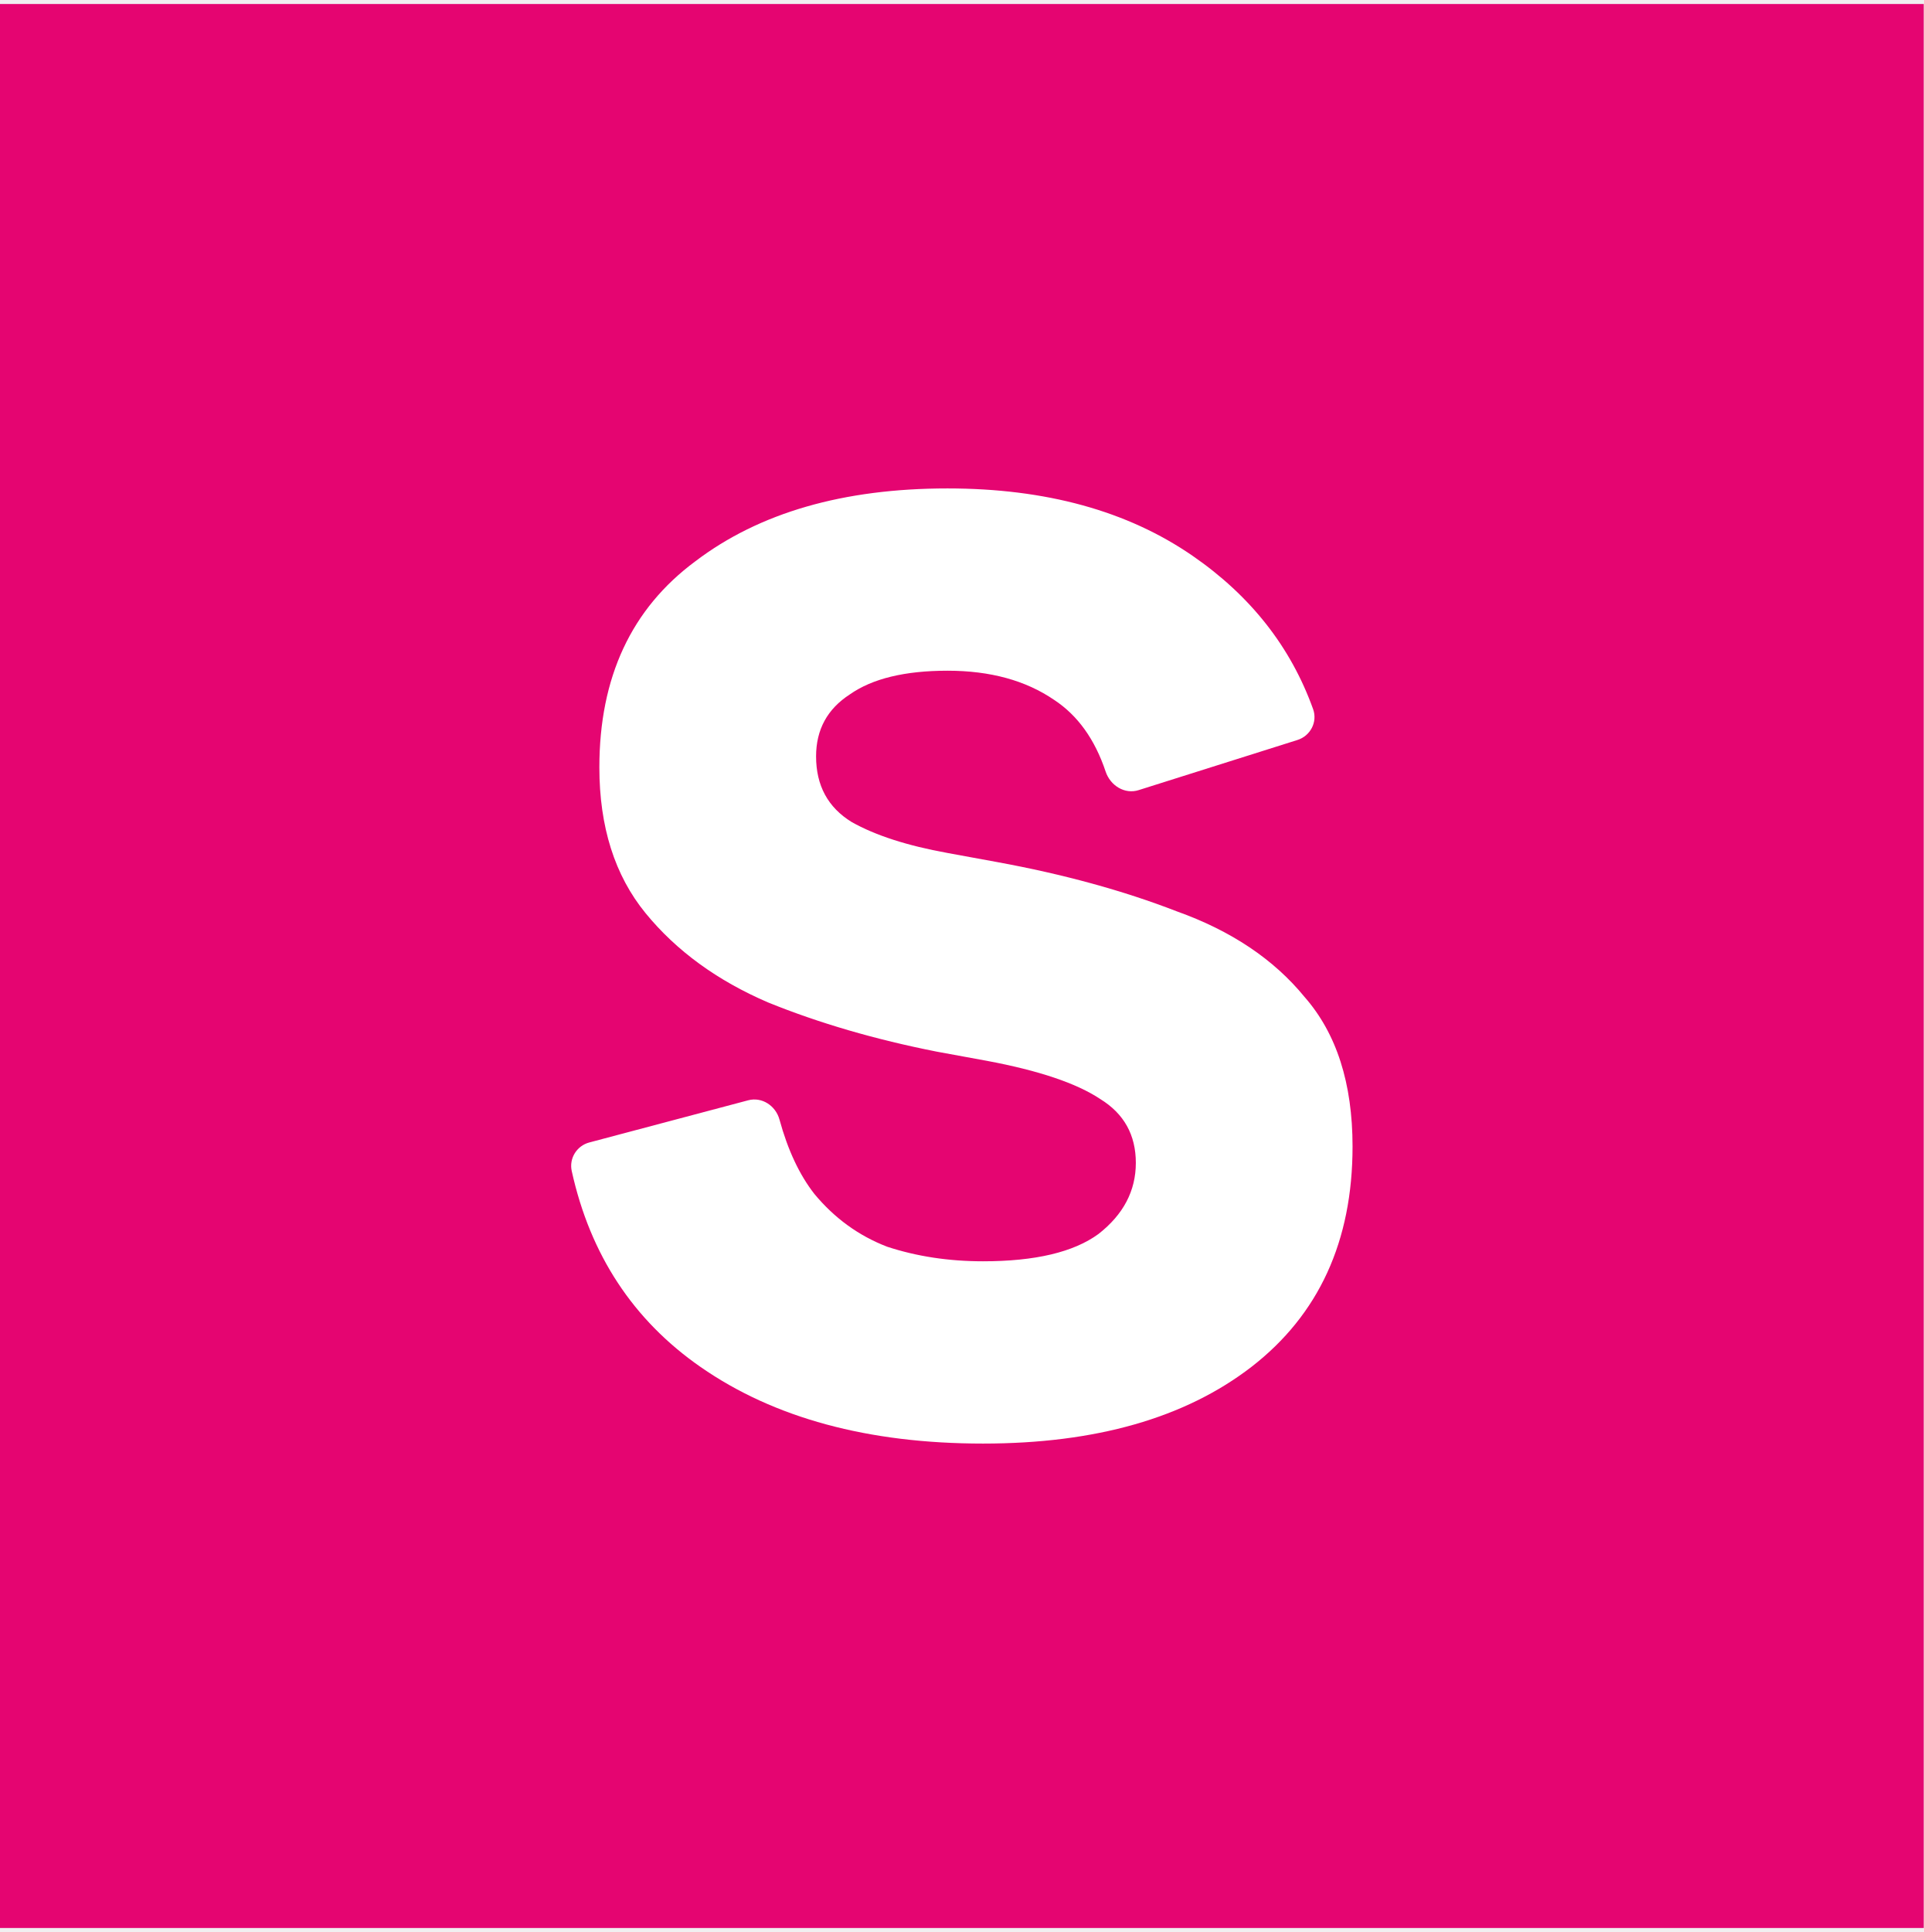
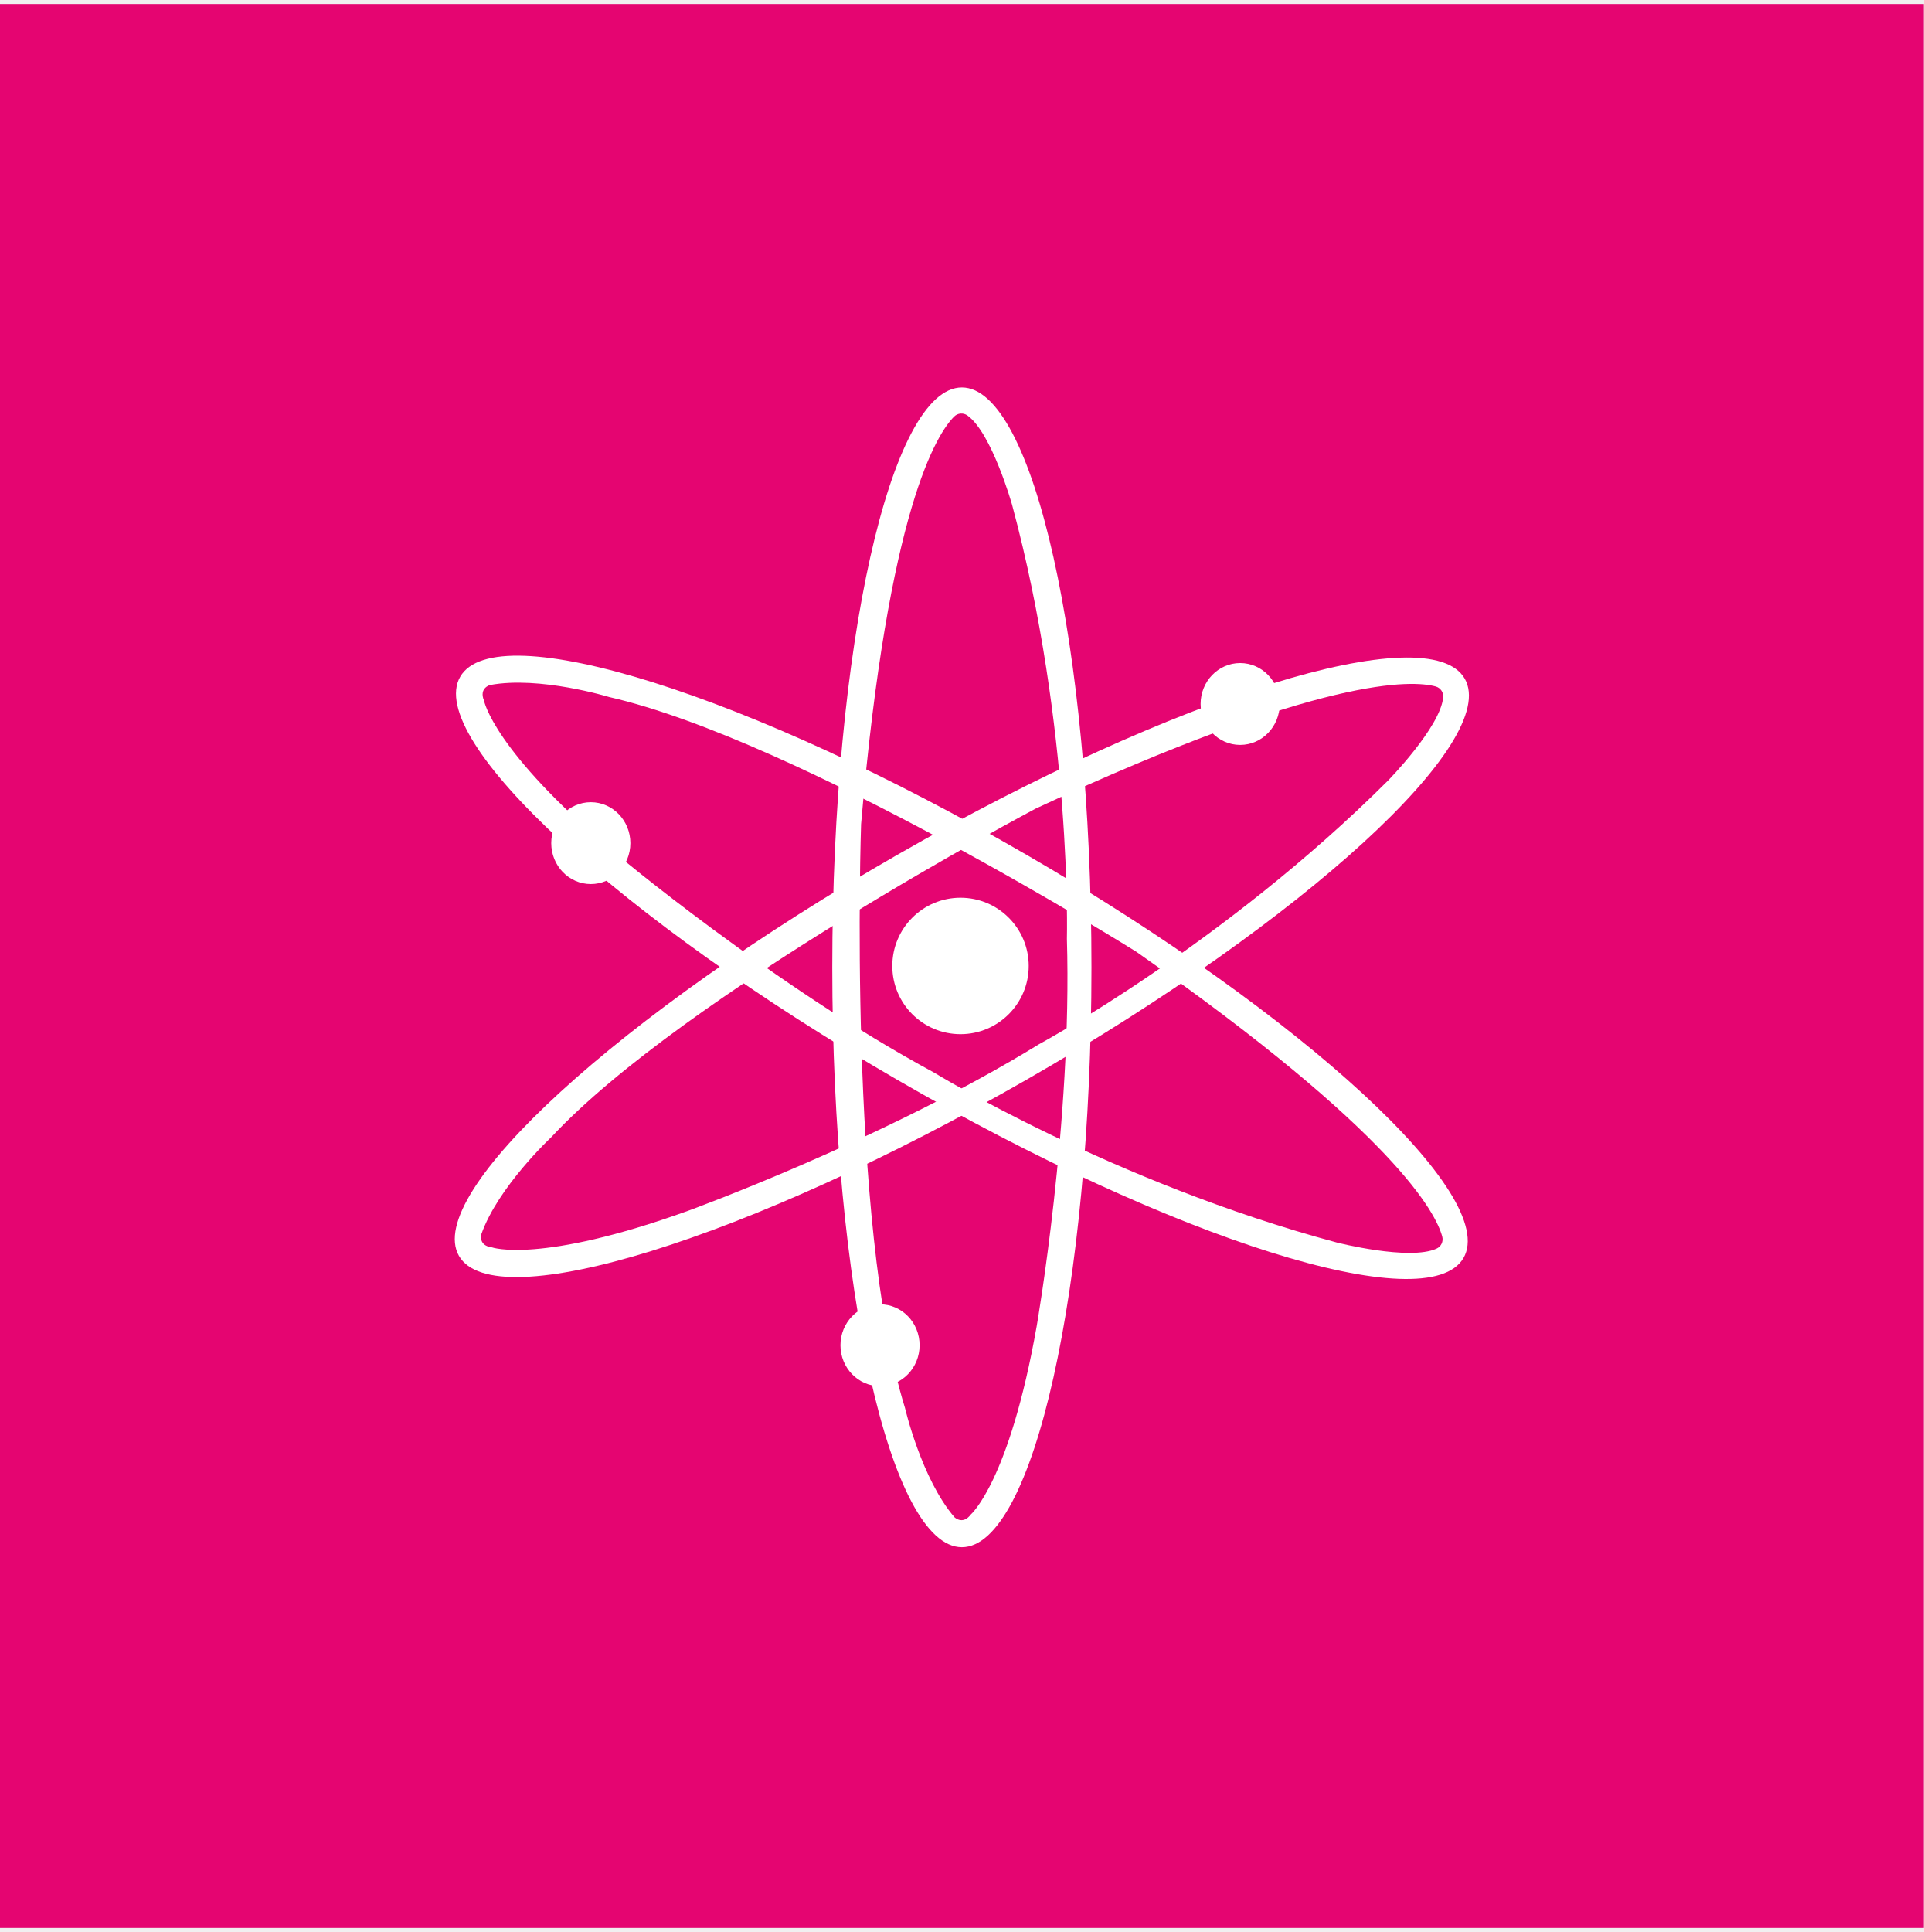
<svg xmlns="http://www.w3.org/2000/svg" width="240" height="241" viewBox="0 0 240 241" fill="none">
  <rect width="240" height="240" transform="translate(0 0.5)" fill="#E50571" />
-   <path d="M122.645 180.073C108.314 180.073 96.569 176.89 87.408 170.523C78.996 164.676 73.636 156.527 71.329 146.077C70.977 144.48 71.972 142.924 73.516 142.514L93.344 137.252C95.055 136.799 96.772 137.918 97.249 139.664C98.286 143.452 99.733 146.539 101.592 148.922C104.103 151.954 107.132 154.152 110.678 155.516C114.372 156.729 118.361 157.335 122.645 157.335C129.146 157.335 133.948 156.198 137.051 153.924C140.153 151.499 141.705 148.543 141.705 145.057C141.705 141.571 140.227 138.918 137.272 137.098C134.317 135.128 129.589 133.536 123.089 132.323L116.884 131.187C109.2 129.671 102.183 127.624 95.83 125.048C89.477 122.319 84.379 118.605 80.538 113.906C76.697 109.207 74.776 103.143 74.776 95.716C74.776 84.498 78.765 75.934 86.743 70.022C94.722 63.958 105.211 60.927 118.213 60.927C130.476 60.927 140.67 63.731 148.796 69.34C156.029 74.332 161.038 80.705 163.822 88.459C164.401 90.07 163.475 91.799 161.876 92.304L142.046 98.564C140.316 99.11 138.524 98.002 137.937 96.245C136.588 92.211 134.445 89.23 131.51 87.303C127.964 84.877 123.532 83.665 118.213 83.665C112.894 83.665 108.831 84.65 106.024 86.62C103.217 88.439 101.813 91.016 101.813 94.352C101.813 97.99 103.291 100.718 106.246 102.537C109.2 104.204 113.189 105.493 118.213 106.402L124.418 107.539C132.692 109.055 140.153 111.101 146.802 113.678C153.598 116.104 158.917 119.666 162.758 124.365C166.747 128.913 168.742 135.128 168.742 143.011C168.742 154.834 164.531 164.005 156.109 170.523C147.836 176.89 136.681 180.073 122.645 180.073Z" fill="white" />
+   <path d="M120.001 48.333C111.073 48.333 103.833 80.718 103.833 120.667C103.833 160.615 111.073 193 120.001 193C128.93 193 136.17 160.615 136.17 120.667C136.17 80.718 128.93 48.333 120.001 48.333ZM121.118 188.918C120.097 190.28 119.076 189.258 119.076 189.258C114.964 184.494 112.908 175.643 112.908 175.643C105.715 152.496 107.427 102.799 107.427 102.799C110.807 63.344 116.956 54.024 119.049 51.955C119.262 51.743 119.544 51.614 119.843 51.59C120.142 51.566 120.441 51.648 120.686 51.822C123.722 53.974 126.268 62.97 126.268 62.97C133.787 90.882 133.106 117.093 133.106 117.093C133.787 139.899 129.338 165.428 129.338 165.428C125.914 184.83 121.118 188.918 121.118 188.918Z" fill="white" />
+   <path d="M182.743 84.668C178.297 76.92 146.607 86.757 111.938 106.637C77.27 126.516 52.815 148.913 57.258 156.658C61.7 164.402 93.394 154.568 128.062 134.688C162.73 114.809 187.185 92.412 182.743 84.668V84.668ZM61.359 155.595C59.657 155.381 60.041 153.982 60.041 153.982C62.129 148.045 68.773 141.857 68.773 141.857C85.278 124.099 129.24 100.853 129.24 100.853C165.141 84.15 176.293 84.855 179.122 85.634C179.412 85.715 179.664 85.896 179.834 86.145C180.004 86.394 180.079 86.696 180.048 86.995C179.708 90.701 173.155 97.385 173.155 97.385C152.7 117.805 129.625 130.26 129.625 130.26C110.181 142.204 85.823 151.044 85.823 151.044C67.289 157.722 61.36 155.595 61.36 155.595H61.359Z" fill="white" />
+   <path d="M182.586 156.918C187.066 149.191 162.673 126.692 128.126 106.663C93.58 86.633 61.893 76.675 57.417 84.415C52.941 92.155 77.331 114.642 111.897 134.671C146.463 154.7 178.11 164.659 182.586 156.918ZM60.386 87.4C59.724 85.832 61.121 85.454 61.121 85.454C67.305 84.286 75.993 86.947 75.993 86.947C99.626 92.329 141.768 118.726 141.768 118.726C174.214 141.431 179.19 151.431 179.936 154.27C180.012 154.561 179.982 154.87 179.853 155.141C179.723 155.413 179.502 155.63 179.228 155.754C175.844 157.303 166.783 154.995 166.783 154.995C138.854 147.507 116.517 133.786 116.517 133.786C96.448 122.961 76.603 106.306 76.603 106.306C61.523 93.609 60.39 87.418 60.39 87.418L60.386 87.4Z" fill="white" />
+   <path d="M119.832 129.004C124.531 129.004 128.341 125.194 128.341 120.494C128.341 115.794 124.531 111.984 119.832 111.984C115.132 111.984 111.322 115.794 111.322 120.494C111.322 125.194 115.132 129.004 119.832 129.004Z" fill="white" />
+   <path d="M154.721 92.922C157.447 92.922 159.657 90.636 159.657 87.816C159.657 84.996 157.447 82.71 154.721 82.71C151.995 82.71 149.786 84.996 149.786 87.816C149.786 90.636 151.995 92.922 154.721 92.922Z" fill="white" />
+   <path d="M73.708 110.281C76.434 110.281 78.644 107.995 78.644 105.175C78.644 102.355 76.434 100.069 73.708 100.069C70.982 100.069 68.772 102.355 68.772 105.175C68.772 107.995 70.982 110.281 73.708 110.281Z" fill="white" />
+   <path d="M109.79 172.914C112.516 172.914 114.726 170.628 114.726 167.808C114.726 164.988 112.516 162.702 109.79 162.702C107.064 162.702 104.854 164.988 104.854 167.808C104.854 170.628 107.064 172.914 109.79 172.914Z" fill="white" />
</svg>
